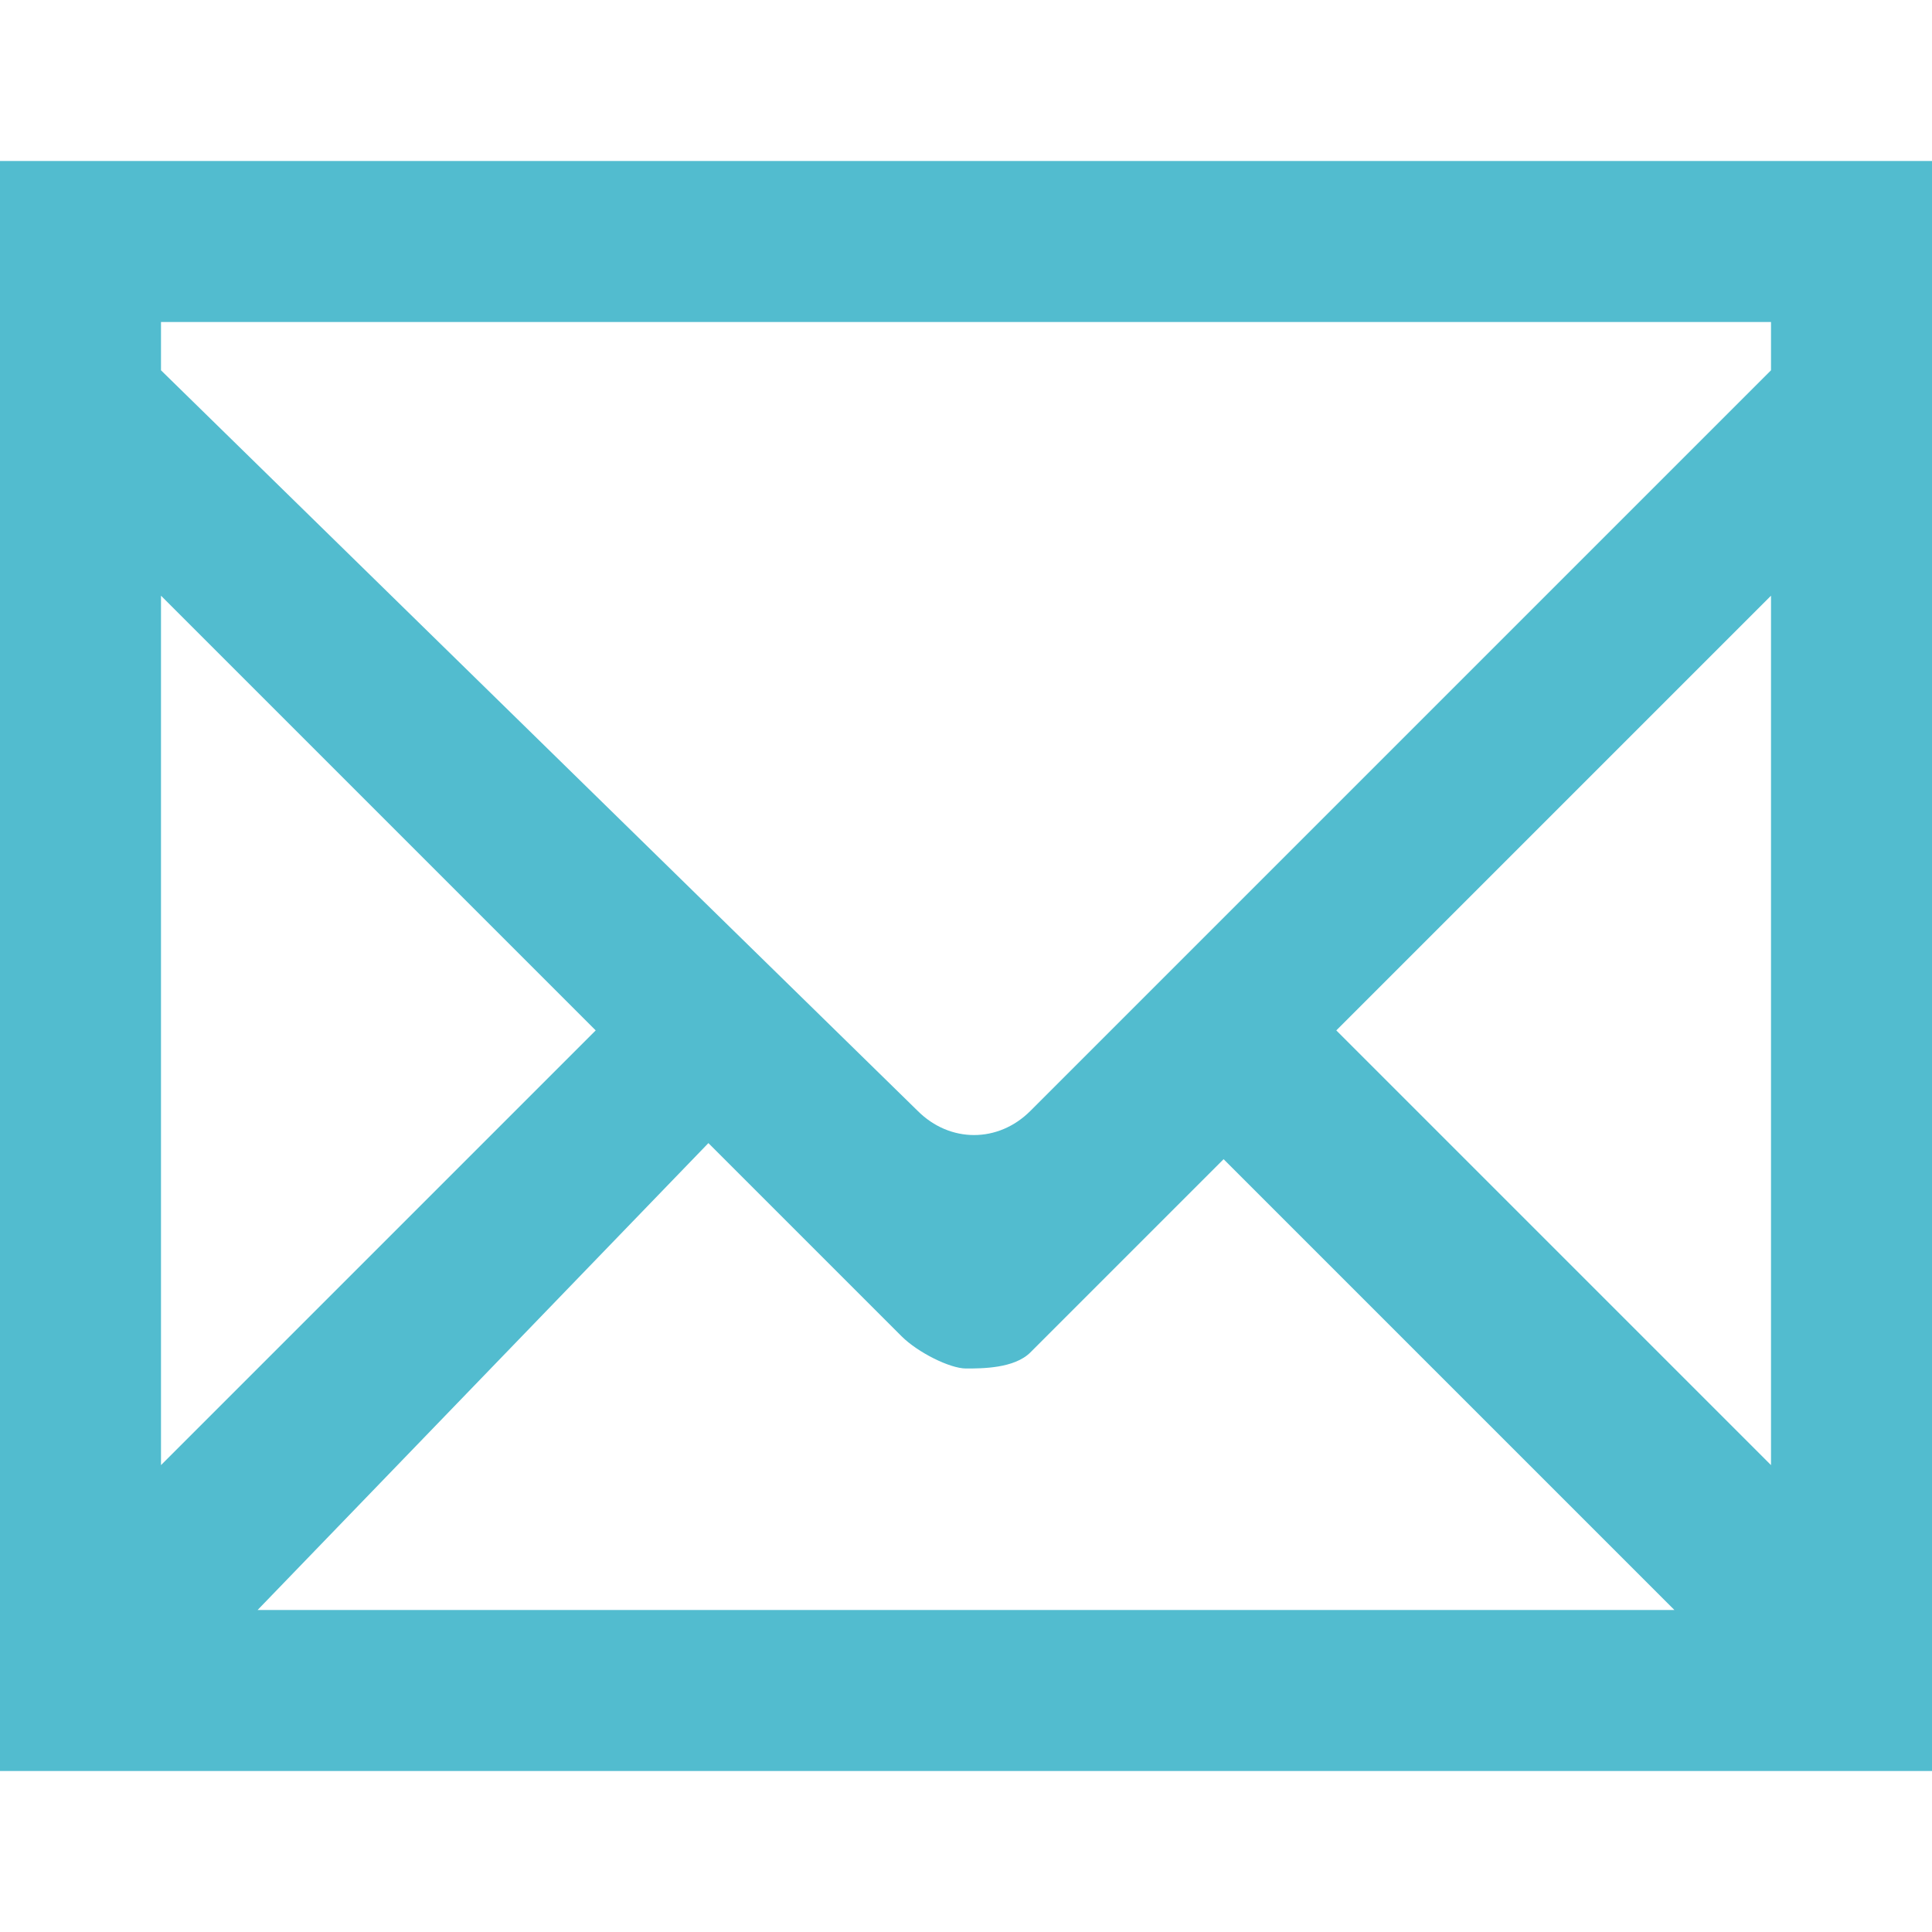
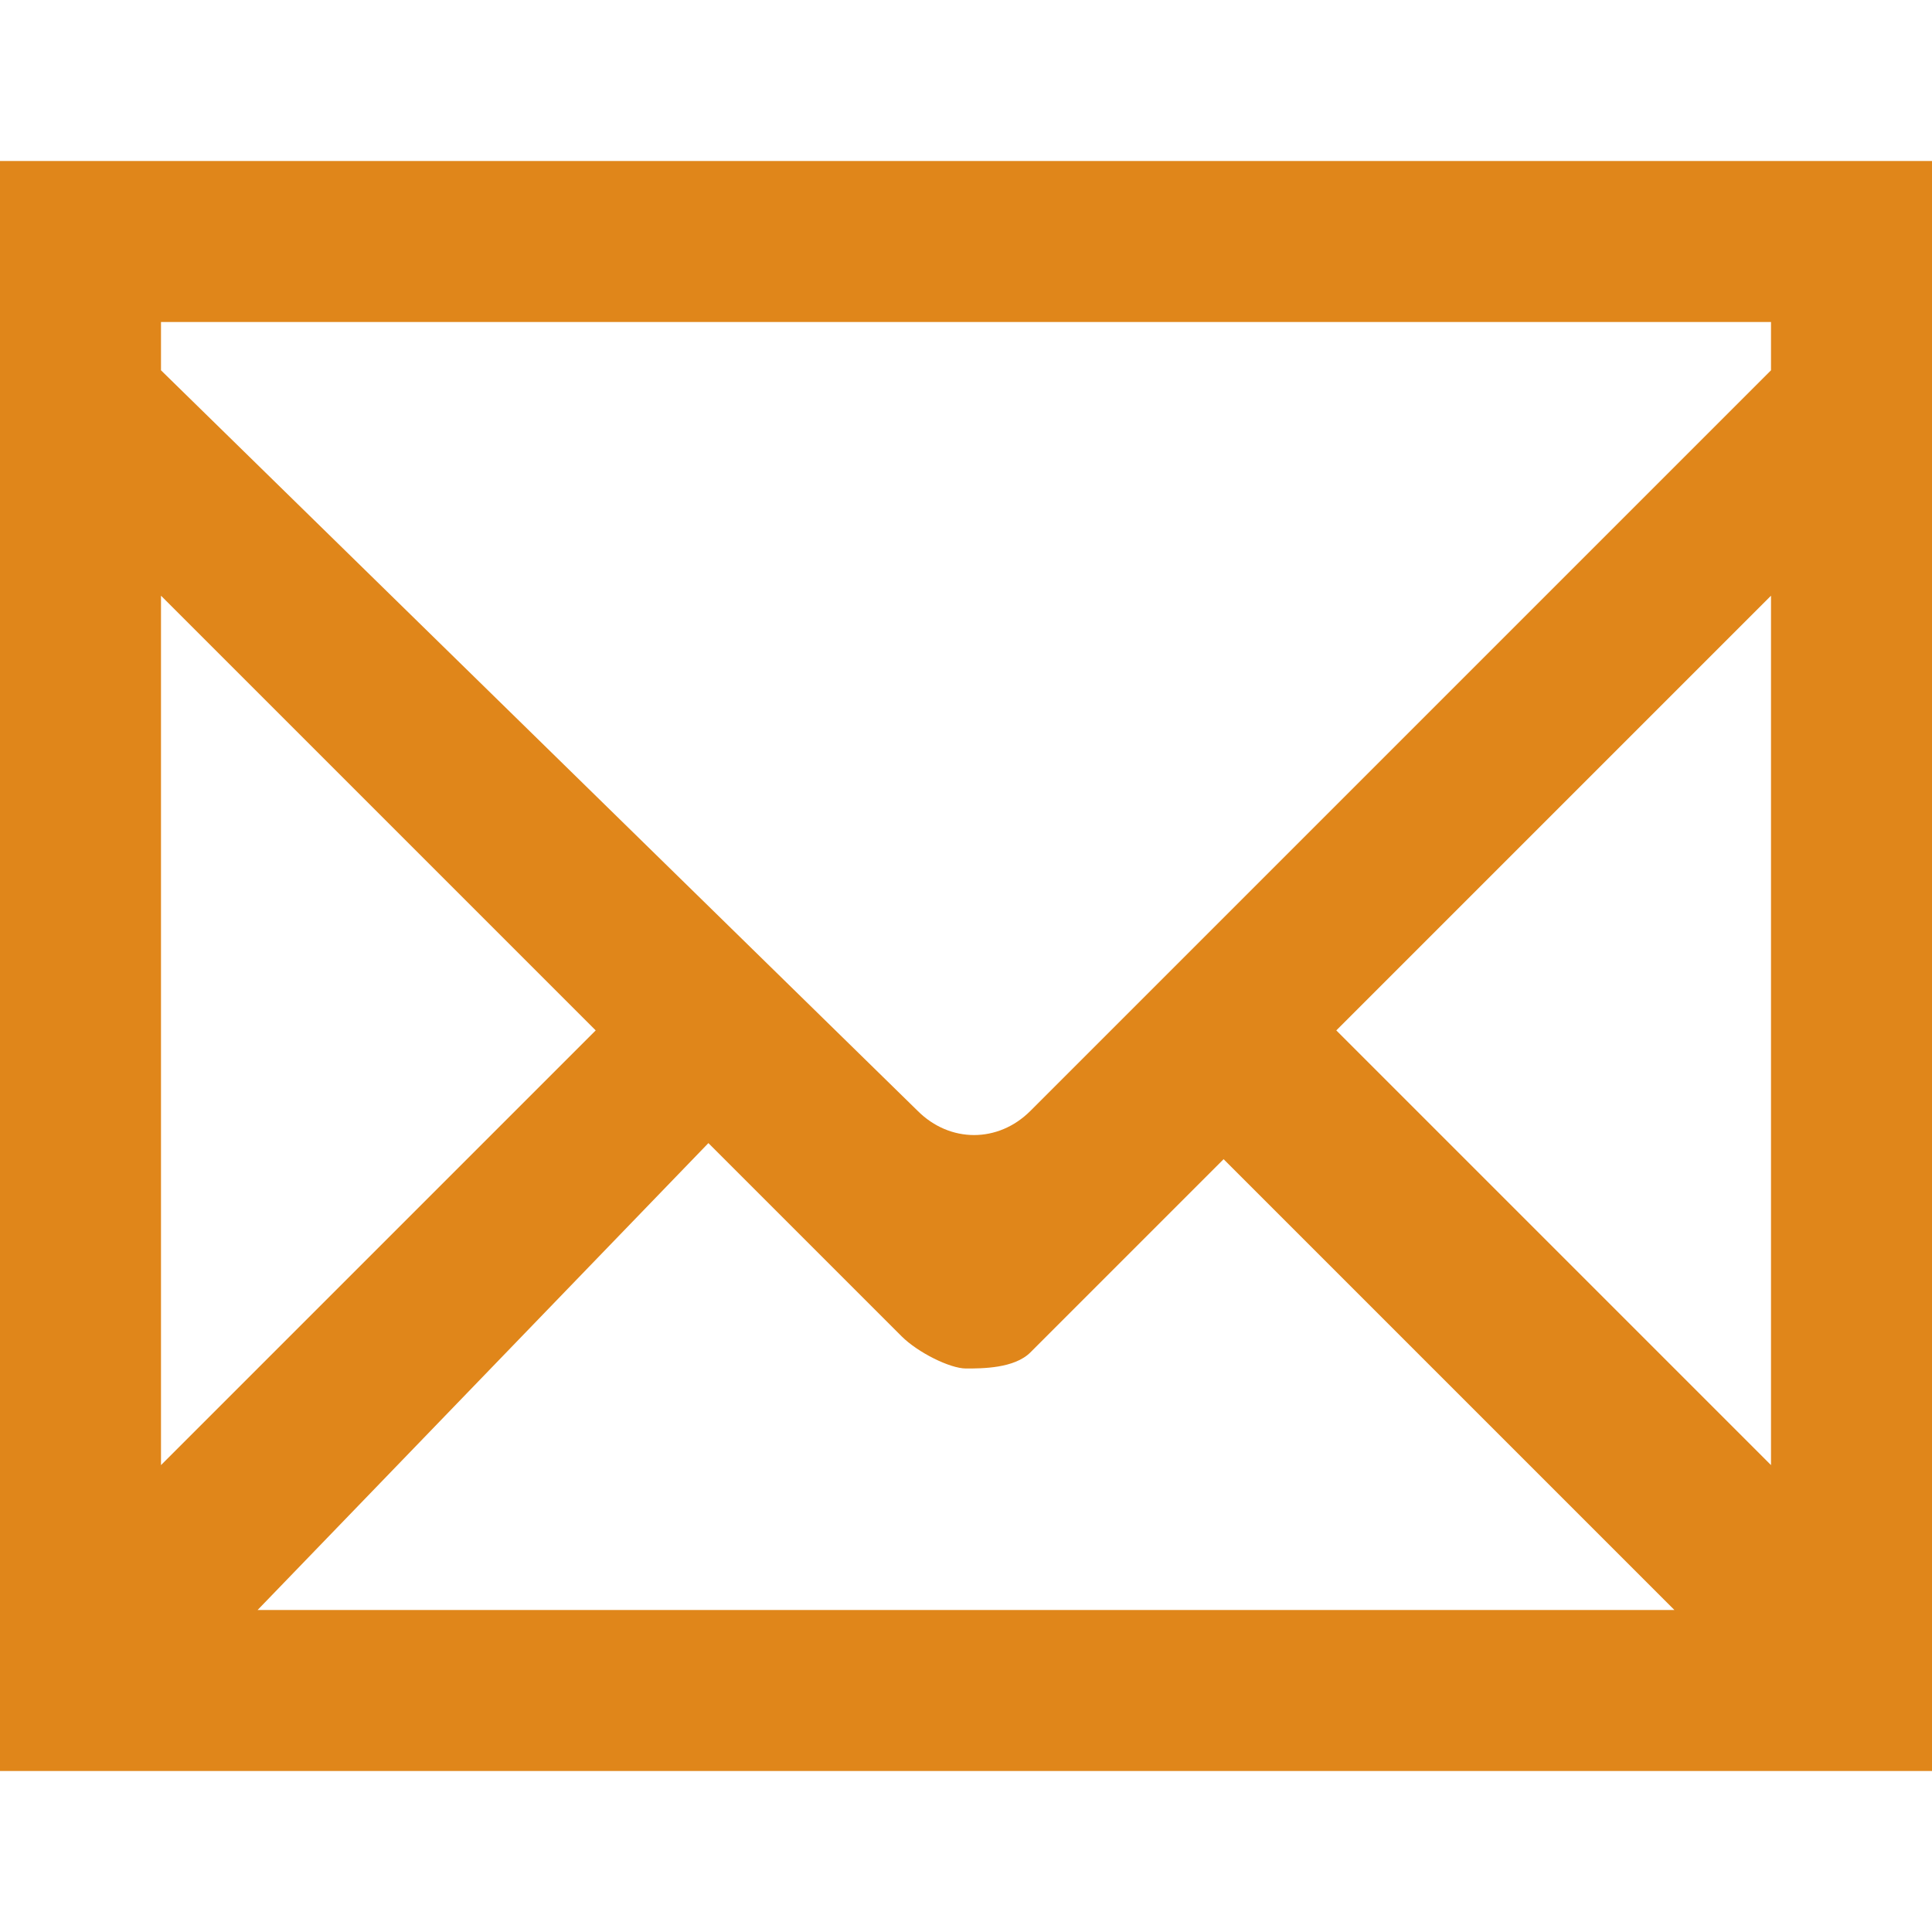
<svg xmlns="http://www.w3.org/2000/svg" version="1.1" x="0px" y="0px" width="12px" height="12px" viewBox="0 -1 12 12" style="overflow:visible;enable-background:new 0 -1 12 12;" xml:space="preserve" preserveAspectRatio="xMinYMid meet">
  <defs>
</defs>
-   <path style="fill:#52bccf;" d="M0,0v10h12V0H0z M1,2.7l2.7,2.7L1,8.1V2.7z M4.4,6.1l1.2,1.2C5.7,7.4,5.9,7.5,6,7.5s0.3,0,0.4-0.1  l1.2-1.2L10.4,9H1.6L4.4,6.1z M8.3,5.4L11,2.7v5.4L8.3,5.4z M11,1v0.3L6.4,5.9c-0.2,0.2-0.5,0.2-0.7,0L1,1.3V1H11z" />
+   <path style="fill:#E0861A;" d="M0,0v10h12V0H0z M1,2.7l2.7,2.7L1,8.1V2.7z M4.4,6.1l1.2,1.2C5.7,7.4,5.9,7.5,6,7.5s0.3,0,0.4-0.1  l1.2-1.2L10.4,9H1.6L4.4,6.1z M8.3,5.4L11,2.7v5.4L8.3,5.4z M11,1v0.3L6.4,5.9c-0.2,0.2-0.5,0.2-0.7,0L1,1.3V1H11z" />
</svg>
